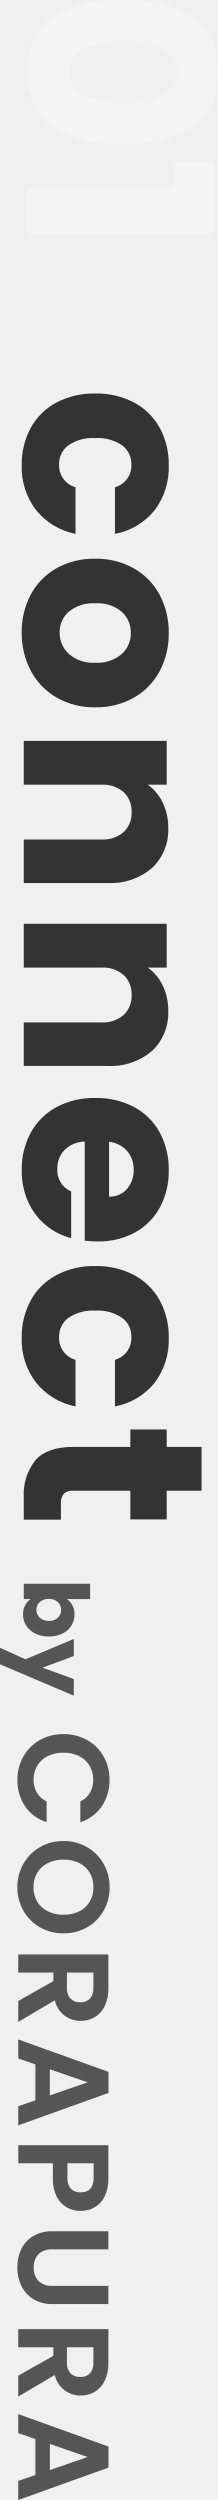
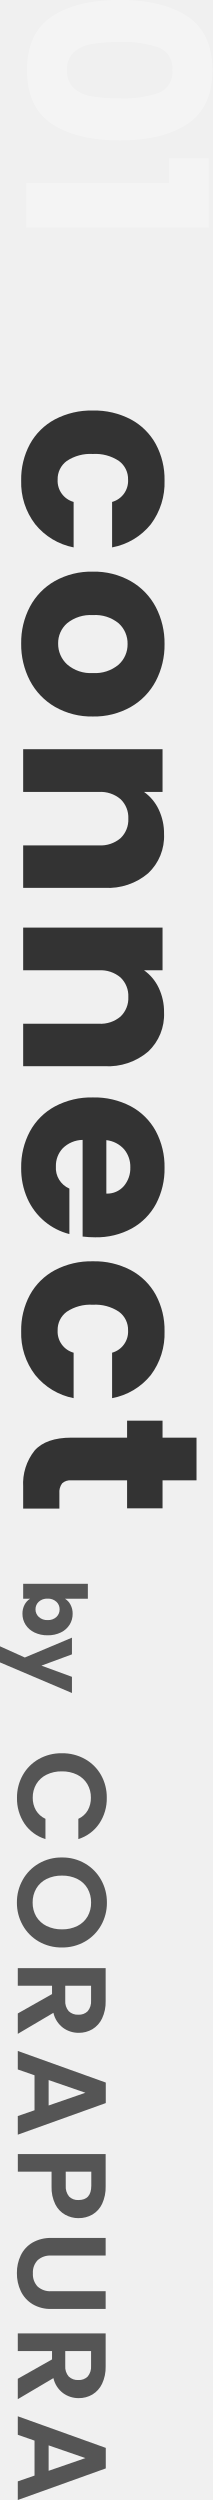
- <svg xmlns="http://www.w3.org/2000/svg" width="34.01" height="390.351" viewBox="0 0 34.01 390.351">
-   <g id="グループ_6206" data-name="グループ 6206" transform="translate(2735.71 -1006.5) rotate(90)">
-     <g id="グループ_6207" data-name="グループ 6207" transform="translate(1243.361 2694.661)">
+ <svg xmlns="http://www.w3.org/2000/svg" width="34.01" height="400.345" viewBox="0 0 34.01 400.345">
+   <g id="グループ_6502" data-name="グループ 6502" transform="translate(3237.71 -1026.24)">
+     <g id="グループ_6207" data-name="グループ 6207" transform="translate(-3196.661 1273.095) rotate(90)">
      <path id="パス_1836" data-name="パス 1836" d="M1.19-16.855a7.371,7.371,0,0,1,.937-3.719,6.694,6.694,0,0,1,2.56-2.56,7.265,7.265,0,0,1,3.639-.917,7.158,7.158,0,0,1,4.133,1.21,6.324,6.324,0,0,1,2.48,3.346H11.693a3.364,3.364,0,0,0-1.361-1.512,3.993,3.993,0,0,0-2.026-.5,4.168,4.168,0,0,0-2.187.575,3.921,3.921,0,0,0-1.492,1.623,5.35,5.35,0,0,0-.534,2.459,5.366,5.366,0,0,0,.534,2.449,3.907,3.907,0,0,0,1.492,1.633,4.168,4.168,0,0,0,2.187.575,3.932,3.932,0,0,0,2.026-.514,3.425,3.425,0,0,0,1.361-1.522h3.246a6.29,6.29,0,0,1-2.47,3.357,7.188,7.188,0,0,1-4.143,1.2A7.265,7.265,0,0,1,4.688-10.6a6.714,6.714,0,0,1-2.56-2.55A7.315,7.315,0,0,1,1.19-16.855ZM25.1-9.658a7.291,7.291,0,0,1-3.629-.927,6.923,6.923,0,0,1-2.621-2.57,7.19,7.19,0,0,1-.968-3.719,7.152,7.152,0,0,1,.968-3.7,6.923,6.923,0,0,1,2.621-2.57,7.291,7.291,0,0,1,3.629-.927,7.274,7.274,0,0,1,3.639.927,6.87,6.87,0,0,1,2.6,2.57,7.21,7.21,0,0,1,.958,3.7,7.249,7.249,0,0,1-.958,3.719,6.85,6.85,0,0,1-2.611,2.57A7.291,7.291,0,0,1,25.1-9.658Zm0-2.52a4.3,4.3,0,0,0,2.238-.575A3.939,3.939,0,0,0,28.849-14.4a5.391,5.391,0,0,0,.544-2.48,5.329,5.329,0,0,0-.544-2.47,3.885,3.885,0,0,0-1.512-1.623,4.359,4.359,0,0,0-2.238-.564,4.414,4.414,0,0,0-2.248.564,3.865,3.865,0,0,0-1.522,1.623,5.329,5.329,0,0,0-.544,2.47,5.391,5.391,0,0,0,.544,2.48,3.918,3.918,0,0,0,1.522,1.643A4.353,4.353,0,0,0,25.1-12.178ZM42.859-9.8l-3.1-5.483H38.424V-9.8H35.6V-23.87h5.282a6.167,6.167,0,0,1,2.782.575,4.014,4.014,0,0,1,1.724,1.552,4.236,4.236,0,0,1,.575,2.187,4.19,4.19,0,0,1-.806,2.51,4.143,4.143,0,0,1-2.4,1.542L46.125-9.8Zm-4.435-7.6h2.359a2.357,2.357,0,0,0,1.714-.554,2.063,2.063,0,0,0,.564-1.542A1.968,1.968,0,0,0,42.5-21a2.413,2.413,0,0,0-1.714-.534H38.424ZM58.362-12.48h-5.6L51.83-9.8H48.867l5.06-14.091h3.286L62.273-9.8H59.289ZM57.6-14.738,55.56-20.625l-2.036,5.887Zm18.043-4.778A4.382,4.382,0,0,1,75.1-17.4a3.924,3.924,0,0,1-1.673,1.593,6.086,6.086,0,0,1-2.873.6H68.2v5.4H65.377V-23.87h5.181a6.261,6.261,0,0,1,2.782.564,3.932,3.932,0,0,1,1.724,1.552A4.368,4.368,0,0,1,75.638-19.516Zm-5.2,2.036a2.446,2.446,0,0,0,1.734-.534,1.968,1.968,0,0,0,.564-1.5q0-2.056-2.3-2.056H68.2v4.092Zm11.188-6.39v8.709a2.986,2.986,0,0,0,.746,2.187,2.813,2.813,0,0,0,2.1.756,2.841,2.841,0,0,0,2.117-.756,2.986,2.986,0,0,0,.746-2.187V-23.87h2.842v8.689a5.609,5.609,0,0,1-.776,3.034,4.922,4.922,0,0,1-2.076,1.865,6.591,6.591,0,0,1-2.893.625,6.415,6.415,0,0,1-2.853-.625,4.758,4.758,0,0,1-2.026-1.865,5.786,5.786,0,0,1-.746-3.034V-23.87ZM101.362-9.8l-3.1-5.483H96.926V-9.8H94.1V-23.87h5.282a6.167,6.167,0,0,1,2.782.575,4.014,4.014,0,0,1,1.724,1.552,4.236,4.236,0,0,1,.575,2.187,4.19,4.19,0,0,1-.806,2.51,4.142,4.142,0,0,1-2.4,1.542L104.627-9.8Zm-4.435-7.6h2.359A2.357,2.357,0,0,0,101-17.954a2.063,2.063,0,0,0,.564-1.542A1.968,1.968,0,0,0,101-21a2.413,2.413,0,0,0-1.714-.534H96.926Zm19.938,4.919h-5.6L110.332-9.8h-2.963l5.06-14.091h3.286L120.775-9.8h-2.984Zm-.766-2.258-2.036-5.887-2.036,5.887Z" transform="translate(32.715 48)" fill="#555" />
    </g>
-     <path id="パス_33208" data-name="パス 33208" d="M3.262-6.706a2.464,2.464,0,0,1,.966-.882A3.017,3.017,0,0,1,5.67-7.924a3.235,3.235,0,0,1,1.75.49,3.394,3.394,0,0,1,1.239,1.4A4.669,4.669,0,0,1,9.114-3.92,4.713,4.713,0,0,1,8.659-1.8,3.434,3.434,0,0,1,7.42-.385a3.2,3.2,0,0,1-1.75.5A3.017,3.017,0,0,1,4.228-.217a2.544,2.544,0,0,1-.966-.875V0H.868V-10.36H3.262ZM6.678-3.92a1.932,1.932,0,0,0-.5-1.407,1.641,1.641,0,0,0-1.225-.511,1.615,1.615,0,0,0-1.211.518,1.957,1.957,0,0,0-.5,1.414,1.957,1.957,0,0,0,.5,1.414,1.615,1.615,0,0,0,1.211.518A1.627,1.627,0,0,0,6.174-2.5,1.966,1.966,0,0,0,6.678-3.92ZM18.354-7.812,13.454,3.71H10.878L12.67-.266,9.492-7.812h2.674l1.806,4.886,1.792-4.886Z" transform="translate(1252.912 2732)" fill="#555" />
-     <path id="パス_33209" data-name="パス 33209" d="M-88.02-11.16a12.49,12.49,0,0,1,1.42-6.08,9.863,9.863,0,0,1,3.96-4,11.857,11.857,0,0,1,5.82-1.4,11.066,11.066,0,0,1,7.02,2.2,10.38,10.38,0,0,1,3.7,6.2h-7.28a3.5,3.5,0,0,0-3.56-2.56,3.588,3.588,0,0,0-3,1.46,6.754,6.754,0,0,0-1.12,4.18,6.754,6.754,0,0,0,1.12,4.18,3.588,3.588,0,0,0,3,1.46,3.5,3.5,0,0,0,3.56-2.56h7.28a10.479,10.479,0,0,1-3.72,6.16,10.953,10.953,0,0,1-7,2.24,11.857,11.857,0,0,1-5.82-1.4,9.863,9.863,0,0,1-3.96-4A12.49,12.49,0,0,1-88.02-11.16ZM-50.7.32a12.32,12.32,0,0,1-5.9-1.4,10.251,10.251,0,0,1-4.12-4,11.952,11.952,0,0,1-1.5-6.08,11.856,11.856,0,0,1,1.52-6.06,10.314,10.314,0,0,1,4.16-4.02,12.438,12.438,0,0,1,5.92-1.4,12.438,12.438,0,0,1,5.92,1.4,10.314,10.314,0,0,1,4.16,4.02,11.856,11.856,0,0,1,1.52,6.06A11.735,11.735,0,0,1-40.56-5.1a10.414,10.414,0,0,1-4.2,4.02A12.556,12.556,0,0,1-50.7.32Zm0-5.92a4.456,4.456,0,0,0,3.34-1.44,5.721,5.721,0,0,0,1.38-4.12,5.827,5.827,0,0,0-1.34-4.12,4.33,4.33,0,0,0-3.3-1.44,4.341,4.341,0,0,0-3.32,1.42,5.87,5.87,0,0,0-1.32,4.14,5.942,5.942,0,0,0,1.3,4.12A4.207,4.207,0,0,0-50.7-5.6Zm30.52-16.96a8.1,8.1,0,0,1,6.26,2.54,9.907,9.907,0,0,1,2.34,6.98V0h-6.8V-12.12a4.9,4.9,0,0,0-1.16-3.48,4.067,4.067,0,0,0-3.12-1.24,4.067,4.067,0,0,0-3.12,1.24,4.9,4.9,0,0,0-1.16,3.48V0h-6.84V-22.32h6.84v2.96a7.216,7.216,0,0,1,2.8-2.34A8.9,8.9,0,0,1-20.18-22.56Zm28.56,0a8.1,8.1,0,0,1,6.26,2.54,9.907,9.907,0,0,1,2.34,6.98V0h-6.8V-12.12A4.9,4.9,0,0,0,9.02-15.6,4.067,4.067,0,0,0,5.9-16.84,4.067,4.067,0,0,0,2.78-15.6a4.9,4.9,0,0,0-1.16,3.48V0H-5.22V-22.32H1.62v2.96a7.216,7.216,0,0,1,2.8-2.34A8.9,8.9,0,0,1,8.38-22.56Zm36,11.04a17.462,17.462,0,0,1-.12,2H28.78a4.651,4.651,0,0,0,1.34,3.18,4.094,4.094,0,0,0,2.9,1.1A3.6,3.6,0,0,0,36.58-7.4h7.28a9.99,9.99,0,0,1-2.02,3.96A10.113,10.113,0,0,1,38.18-.68a11.756,11.756,0,0,1-4.92,1,11.972,11.972,0,0,1-5.84-1.4,9.958,9.958,0,0,1-4-4,12.349,12.349,0,0,1-1.44-6.08,12.49,12.49,0,0,1,1.42-6.08,9.829,9.829,0,0,1,3.98-4,12.056,12.056,0,0,1,5.88-1.4,11.935,11.935,0,0,1,5.76,1.36,9.765,9.765,0,0,1,3.94,3.88A11.777,11.777,0,0,1,44.38-11.52Zm-7-1.8a3.517,3.517,0,0,0-1.2-2.8,4.417,4.417,0,0,0-3-1.04,4.332,4.332,0,0,0-2.9,1,4.441,4.441,0,0,0-1.46,2.84Zm10.84,2.16a12.49,12.49,0,0,1,1.42-6.08,9.863,9.863,0,0,1,3.96-4,11.857,11.857,0,0,1,5.82-1.4,11.066,11.066,0,0,1,7.02,2.2,10.38,10.38,0,0,1,3.7,6.2H62.86A3.5,3.5,0,0,0,59.3-16.8a3.588,3.588,0,0,0-3,1.46,6.754,6.754,0,0,0-1.12,4.18A6.754,6.754,0,0,0,56.3-6.98a3.588,3.588,0,0,0,3,1.46,3.5,3.5,0,0,0,3.56-2.56h7.28a10.479,10.479,0,0,1-3.72,6.16,10.953,10.953,0,0,1-7,2.24,11.857,11.857,0,0,1-5.82-1.4,9.863,9.863,0,0,1-3.96-4A12.49,12.49,0,0,1,48.22-11.16ZM87.82-5.8V0H84.34a8.518,8.518,0,0,1-5.8-1.82q-2.08-1.82-2.08-5.94v-8.88H73.74v-5.68h2.72v-5.44H83.3v5.44h4.48v5.68H83.3v8.96a1.874,1.874,0,0,0,.48,1.44,2.343,2.343,0,0,0,1.6.44Z" transform="translate(1155.96 2732)" fill="#333" />
-     <path id="パス_33210" data-name="パス 33210" d="M-18.76-15q0-6.88,2.66-10.84t8.58-3.96q5.92,0,8.58,3.96T3.72-15q0,6.96-2.66,10.92T-7.52-.12q-5.92,0-8.58-3.96T-18.76-15ZM-3-15a17.253,17.253,0,0,0-.88-6.22A3.52,3.52,0,0,0-7.52-23.4a3.52,3.52,0,0,0-3.64,2.18A17.253,17.253,0,0,0-12.04-15a26.15,26.15,0,0,0,.32,4.5,5.758,5.758,0,0,0,1.3,2.88,3.682,3.682,0,0,0,2.9,1.1,3.682,3.682,0,0,0,2.9-1.1,5.758,5.758,0,0,0,1.3-2.88A26.15,26.15,0,0,0-3-15Zm9.6-7.84V-29.2H17.68V0H10.56V-22.84Z" transform="translate(1025.26 2731.5)" fill="#fff" opacity="0.3" />
+     <path id="パス_33196" data-name="パス 33196" d="M3.262-6.706a2.464,2.464,0,0,1,.966-.882A3.017,3.017,0,0,1,5.67-7.924a3.235,3.235,0,0,1,1.75.49,3.394,3.394,0,0,1,1.239,1.4A4.669,4.669,0,0,1,9.114-3.92,4.713,4.713,0,0,1,8.659-1.8,3.434,3.434,0,0,1,7.42-.385a3.2,3.2,0,0,1-1.75.5A3.017,3.017,0,0,1,4.228-.217a2.544,2.544,0,0,1-.966-.875V0H.868V-10.36H3.262ZM6.678-3.92a1.932,1.932,0,0,0-.5-1.407,1.641,1.641,0,0,0-1.225-.511,1.615,1.615,0,0,0-1.211.518,1.957,1.957,0,0,0-.5,1.414,1.957,1.957,0,0,0,.5,1.414,1.615,1.615,0,0,0,1.211.518A1.627,1.627,0,0,0,6.174-2.5,1.966,1.966,0,0,0,6.678-3.92ZM18.354-7.812,13.454,3.71H10.878L12.67-.266,9.492-7.812h2.674l1.806,4.886,1.792-4.886Z" transform="translate(-3234 1279) rotate(90)" fill="#555" />
+     <path id="パス_33195" data-name="パス 33195" d="M-88.02-11.16a12.49,12.49,0,0,1,1.42-6.08,9.863,9.863,0,0,1,3.96-4,11.857,11.857,0,0,1,5.82-1.4,11.066,11.066,0,0,1,7.02,2.2,10.38,10.38,0,0,1,3.7,6.2h-7.28a3.5,3.5,0,0,0-3.56-2.56,3.588,3.588,0,0,0-3,1.46,6.754,6.754,0,0,0-1.12,4.18,6.754,6.754,0,0,0,1.12,4.18,3.588,3.588,0,0,0,3,1.46,3.5,3.5,0,0,0,3.56-2.56h7.28a10.479,10.479,0,0,1-3.72,6.16,10.953,10.953,0,0,1-7,2.24,11.857,11.857,0,0,1-5.82-1.4,9.863,9.863,0,0,1-3.96-4A12.49,12.49,0,0,1-88.02-11.16ZM-50.7.32a12.32,12.32,0,0,1-5.9-1.4,10.251,10.251,0,0,1-4.12-4,11.952,11.952,0,0,1-1.5-6.08,11.856,11.856,0,0,1,1.52-6.06,10.314,10.314,0,0,1,4.16-4.02,12.438,12.438,0,0,1,5.92-1.4,12.438,12.438,0,0,1,5.92,1.4,10.314,10.314,0,0,1,4.16,4.02,11.856,11.856,0,0,1,1.52,6.06A11.735,11.735,0,0,1-40.56-5.1a10.414,10.414,0,0,1-4.2,4.02A12.556,12.556,0,0,1-50.7.32Zm0-5.92a4.456,4.456,0,0,0,3.34-1.44,5.721,5.721,0,0,0,1.38-4.12,5.827,5.827,0,0,0-1.34-4.12,4.33,4.33,0,0,0-3.3-1.44,4.341,4.341,0,0,0-3.32,1.42,5.87,5.87,0,0,0-1.32,4.14,5.942,5.942,0,0,0,1.3,4.12A4.207,4.207,0,0,0-50.7-5.6Zm30.52-16.96a8.1,8.1,0,0,1,6.26,2.54,9.907,9.907,0,0,1,2.34,6.98V0h-6.8V-12.12a4.9,4.9,0,0,0-1.16-3.48,4.067,4.067,0,0,0-3.12-1.24,4.067,4.067,0,0,0-3.12,1.24,4.9,4.9,0,0,0-1.16,3.48V0h-6.84V-22.32h6.84v2.96a7.216,7.216,0,0,1,2.8-2.34A8.9,8.9,0,0,1-20.18-22.56Zm28.56,0a8.1,8.1,0,0,1,6.26,2.54,9.907,9.907,0,0,1,2.34,6.98V0h-6.8V-12.12A4.9,4.9,0,0,0,9.02-15.6,4.067,4.067,0,0,0,5.9-16.84,4.067,4.067,0,0,0,2.78-15.6a4.9,4.9,0,0,0-1.16,3.48V0H-5.22V-22.32H1.62v2.96a7.216,7.216,0,0,1,2.8-2.34A8.9,8.9,0,0,1,8.38-22.56Zm36,11.04a17.462,17.462,0,0,1-.12,2H28.78a4.651,4.651,0,0,0,1.34,3.18,4.094,4.094,0,0,0,2.9,1.1A3.6,3.6,0,0,0,36.58-7.4h7.28a9.99,9.99,0,0,1-2.02,3.96A10.113,10.113,0,0,1,38.18-.68a11.756,11.756,0,0,1-4.92,1,11.972,11.972,0,0,1-5.84-1.4,9.958,9.958,0,0,1-4-4,12.349,12.349,0,0,1-1.44-6.08,12.49,12.49,0,0,1,1.42-6.08,9.829,9.829,0,0,1,3.98-4,12.056,12.056,0,0,1,5.88-1.4,11.935,11.935,0,0,1,5.76,1.36,9.765,9.765,0,0,1,3.94,3.88A11.777,11.777,0,0,1,44.38-11.52Zm-7-1.8a3.517,3.517,0,0,0-1.2-2.8,4.417,4.417,0,0,0-3-1.04,4.332,4.332,0,0,0-2.9,1,4.441,4.441,0,0,0-1.46,2.84Zm10.84,2.16a12.49,12.49,0,0,1,1.42-6.08,9.863,9.863,0,0,1,3.96-4,11.857,11.857,0,0,1,5.82-1.4,11.066,11.066,0,0,1,7.02,2.2,10.38,10.38,0,0,1,3.7,6.2H62.86A3.5,3.5,0,0,0,59.3-16.8a3.588,3.588,0,0,0-3,1.46,6.754,6.754,0,0,0-1.12,4.18A6.754,6.754,0,0,0,56.3-6.98a3.588,3.588,0,0,0,3,1.46,3.5,3.5,0,0,0,3.56-2.56h7.28a10.479,10.479,0,0,1-3.72,6.16,10.953,10.953,0,0,1-7,2.24,11.857,11.857,0,0,1-5.82-1.4,9.863,9.863,0,0,1-3.96-4A12.49,12.49,0,0,1,48.22-11.16ZM87.82-5.8V0H84.34a8.518,8.518,0,0,1-5.8-1.82q-2.08-1.82-2.08-5.94v-8.88H73.74v-5.68h2.72v-5.44H83.3v5.44h4.48v5.68H83.3v8.96a1.874,1.874,0,0,0,.48,1.44,2.343,2.343,0,0,0,1.6.44Z" transform="translate(-3234 1180) rotate(90)" fill="#333" />
+     <path id="パス_33194" data-name="パス 33194" d="M-18.76-15q0-6.88,2.66-10.84t8.58-3.96q5.92,0,8.58,3.96T3.72-15q0,6.96-2.66,10.92T-7.52-.12q-5.92,0-8.58-3.96T-18.76-15ZM-3-15a17.253,17.253,0,0,0-.88-6.22A3.52,3.52,0,0,0-7.52-23.4a3.52,3.52,0,0,0-3.64,2.18A17.253,17.253,0,0,0-12.04-15a26.15,26.15,0,0,0,.32,4.5,5.758,5.758,0,0,0,1.3,2.88,3.682,3.682,0,0,0,2.9,1.1,3.682,3.682,0,0,0,2.9-1.1,5.758,5.758,0,0,0,1.3-2.88A26.15,26.15,0,0,0-3-15Zm9.6-7.84V-29.2H17.68V0H10.56V-22.84Z" transform="translate(-3233.5 1045) rotate(90)" fill="#fff" opacity="0.3" />
  </g>
</svg>
